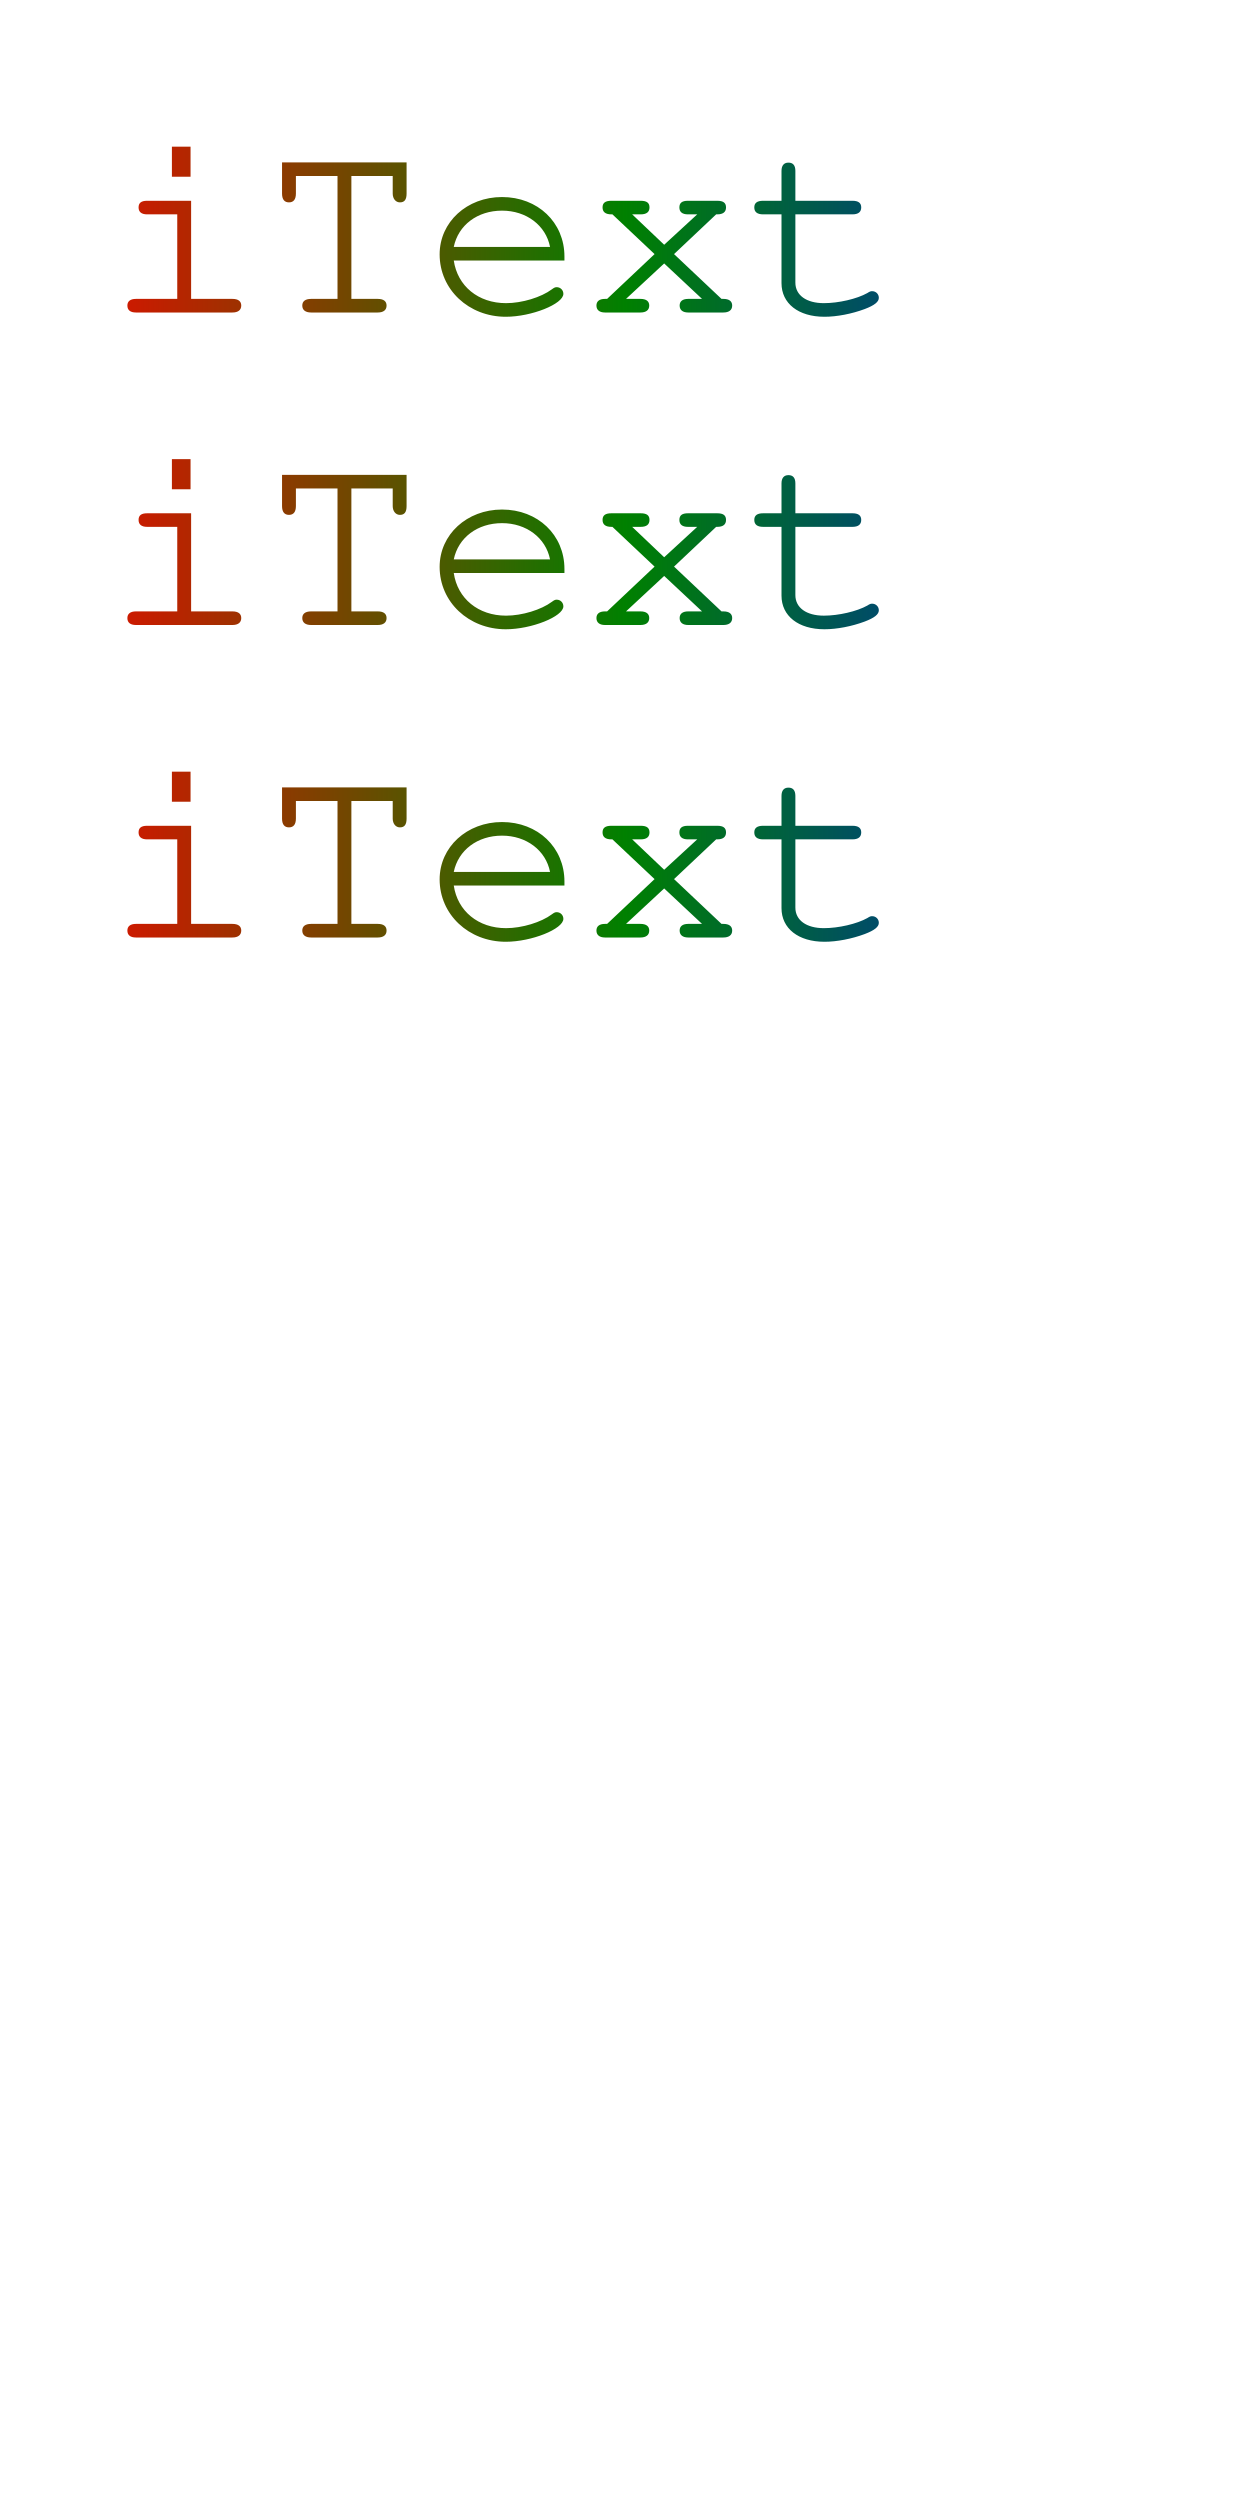
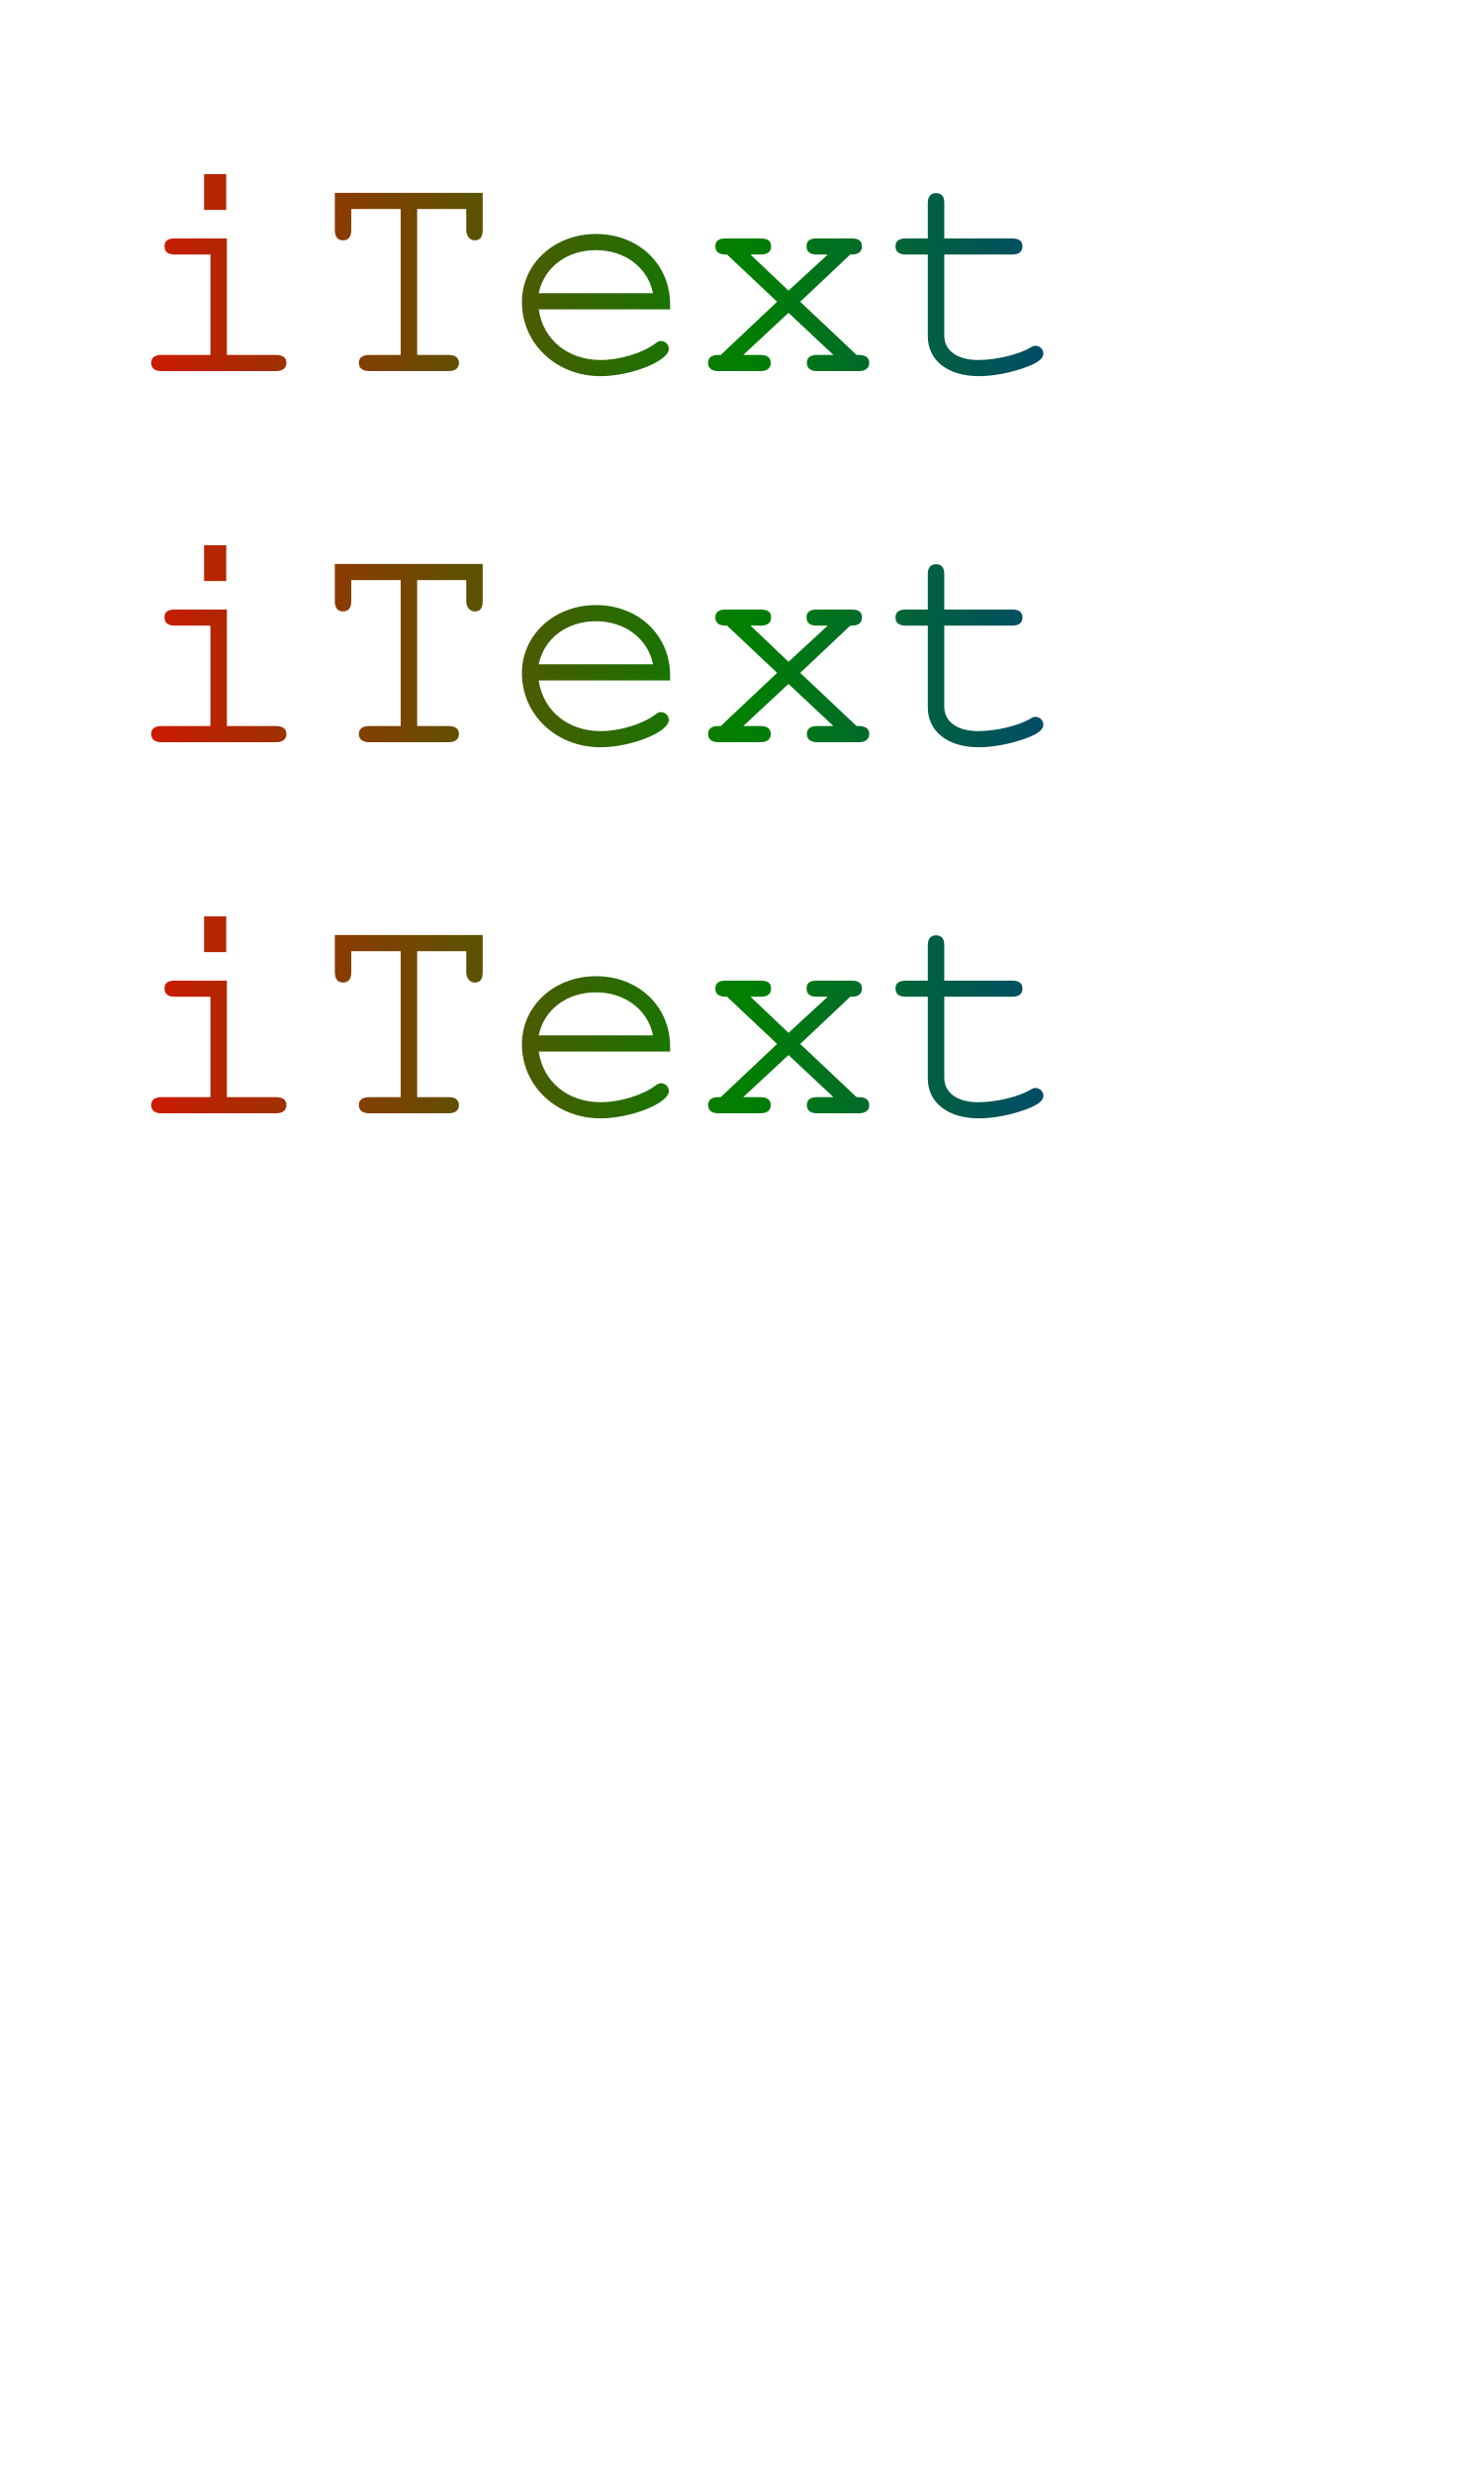
- <svg xmlns="http://www.w3.org/2000/svg" x="0" y="0" width="600" height="1200" font-size="25" version="1.1">
+ <svg xmlns="http://www.w3.org/2000/svg" x="0" y="0" width="600" height="1000" font-size="25" version="1.1">
  <g font-size="60">
    <defs font-size="20">
      <linearGradient x2="10rem" id="gradient1" gradientUnits="userSpaceOnUse">
        <stop offset="0" stop-color="red" />
        <stop offset="0.5" stop-color="green" />
        <stop offset="1" stop-color="blue" />
      </linearGradient>
    </defs>
    <defs font-size="40">
      <linearGradient x2="20rem" id="gradient2" gradientUnits="userSpaceOnUse">
        <stop offset="0" stop-color="red" />
        <stop offset="0.5" stop-color="green" />
        <stop offset="1" stop-color="blue" />
      </linearGradient>
    </defs>
    <defs>
      <linearGradient x2="30rem" id="gradient3" gradientUnits="userSpaceOnUse">
        <stop offset="0" stop-color="red" />
        <stop offset="0.5" stop-color="green" />
        <stop offset="1" stop-color="blue" />
      </linearGradient>
    </defs>
  </g>
  <g font-size="100">
    <text x="50" y="150" font-family="Courier" font-size="128" fill="url(#gradient1)">
            iText
        </text>
  </g>
  <g font-size="100">
    <text x="50" y="300" font-family="Courier" font-size="128" fill="url(#gradient2)">
            iText
        </text>
  </g>
  <g font-size="100">
    <text x="50" y="450" font-family="Courier" font-size="128" fill="url(#gradient3)">
            iText
        </text>
  </g>
</svg>
